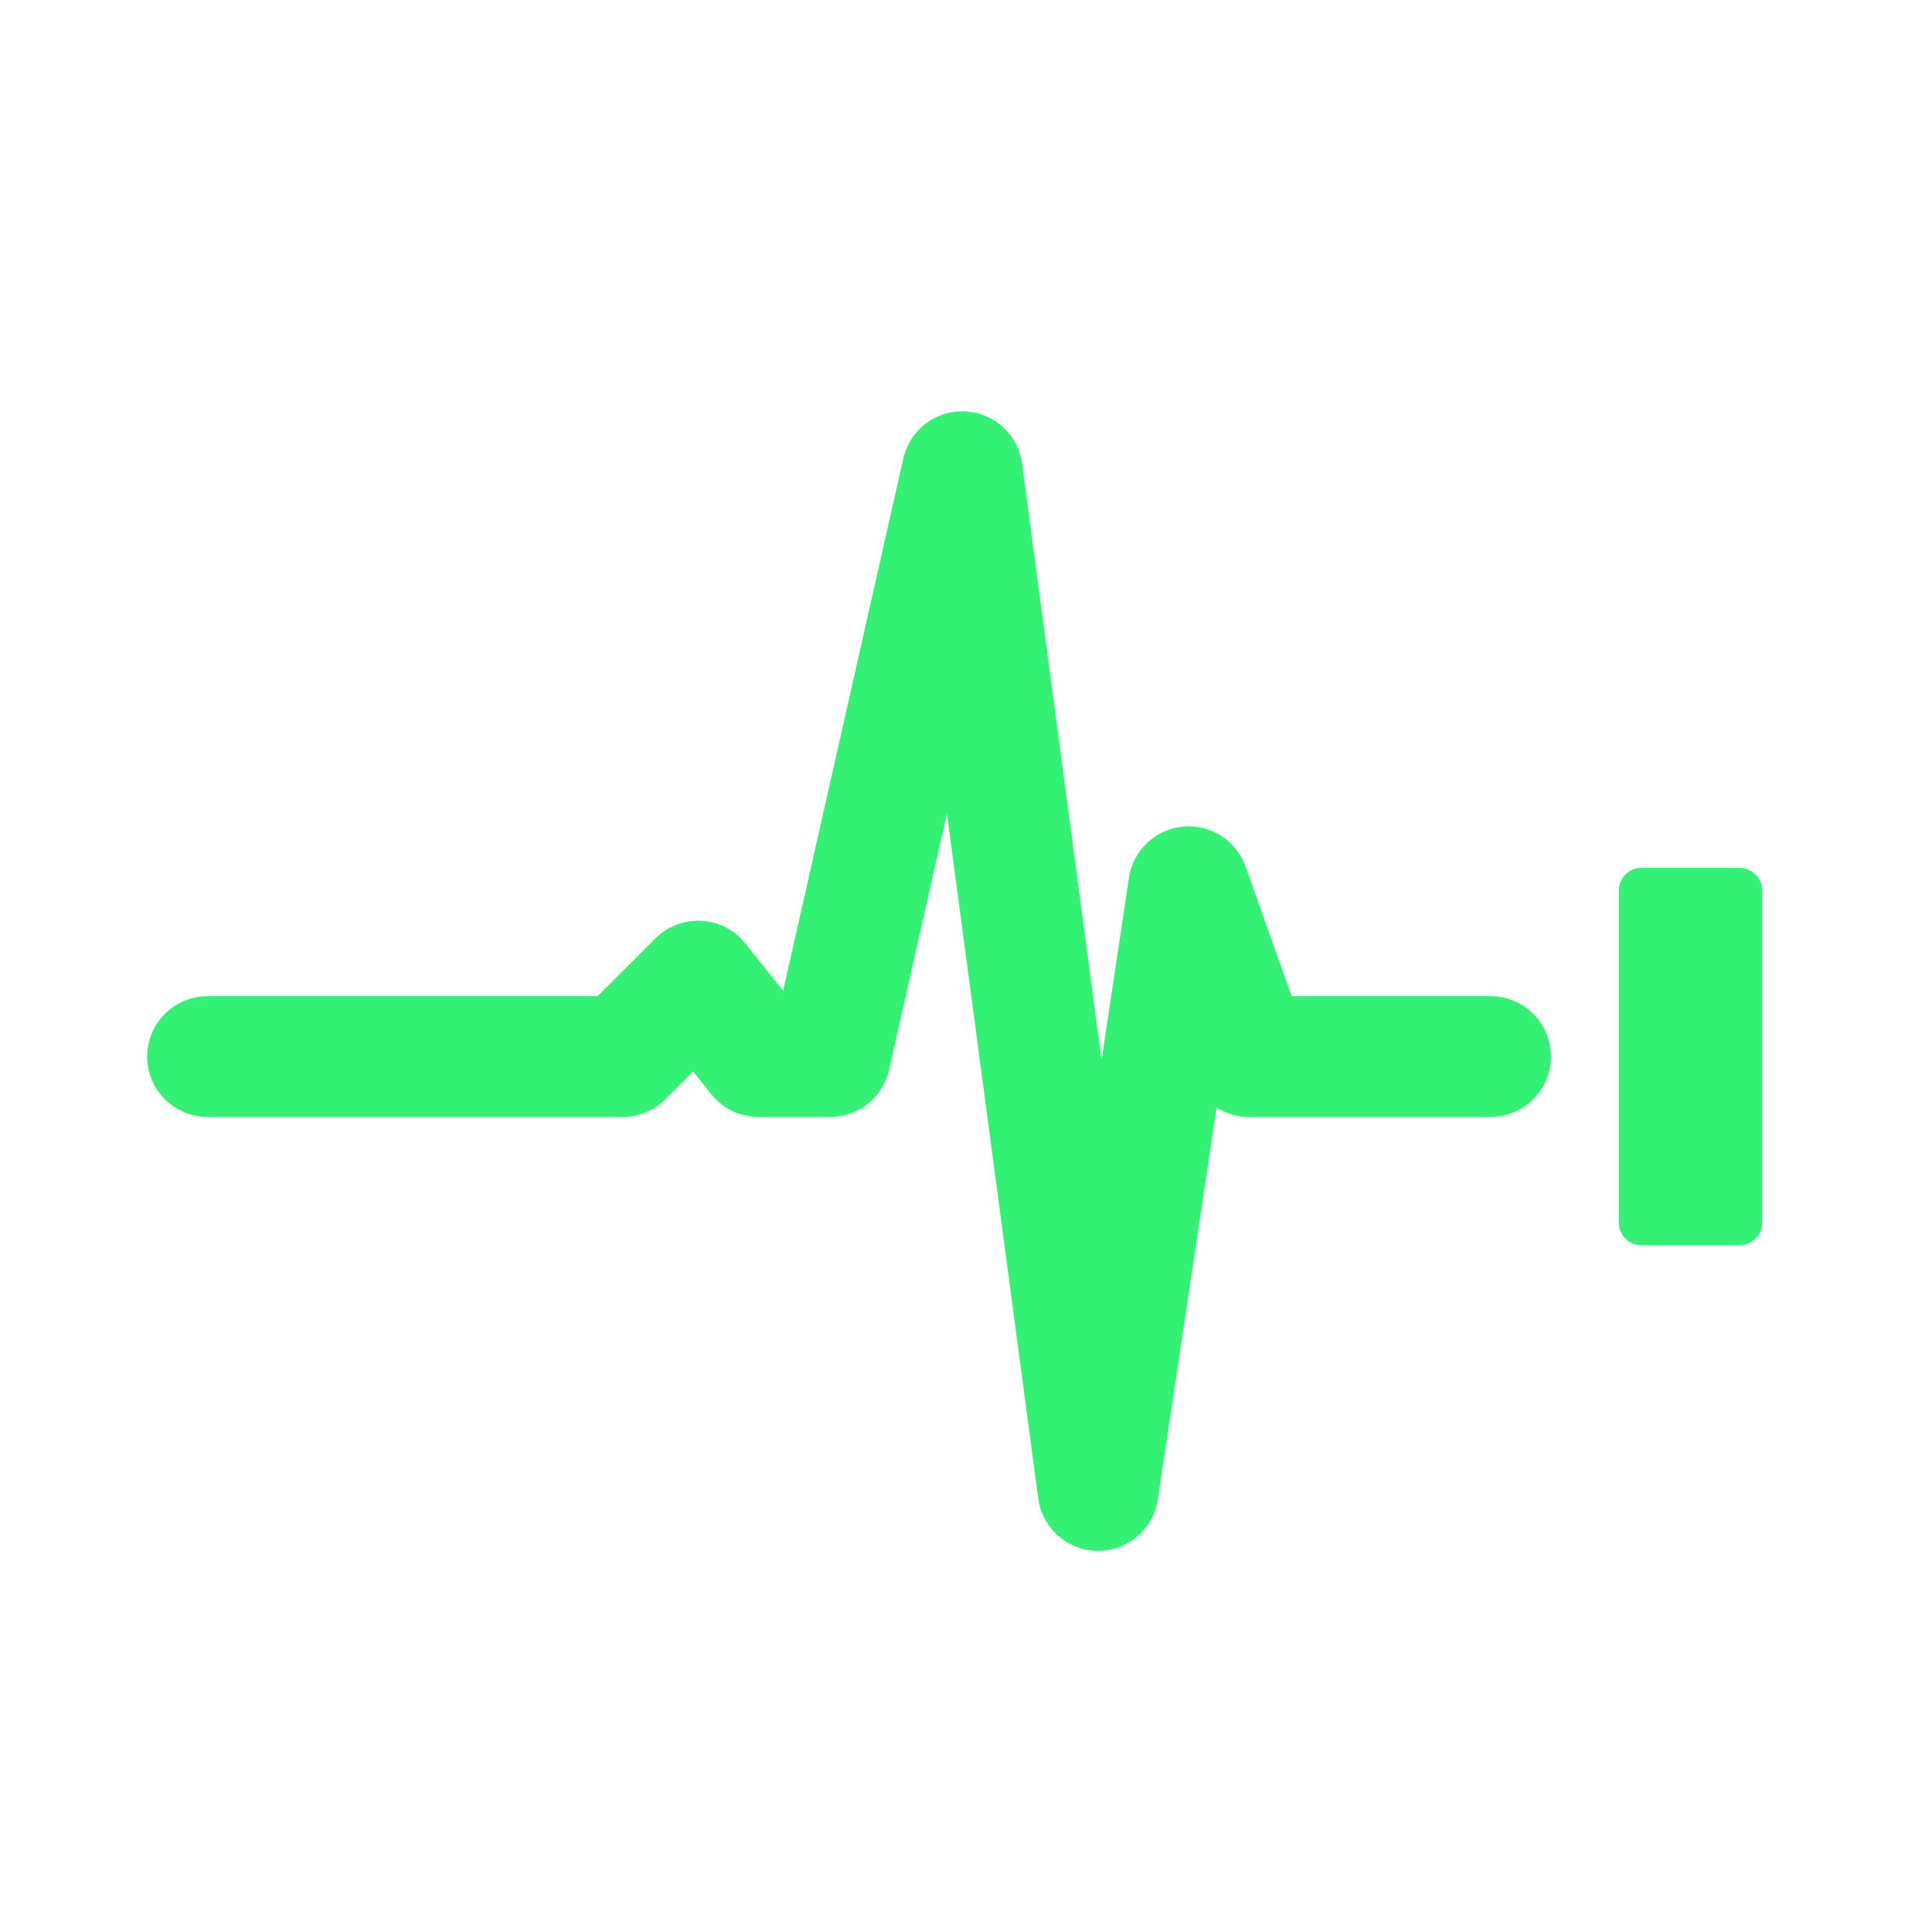
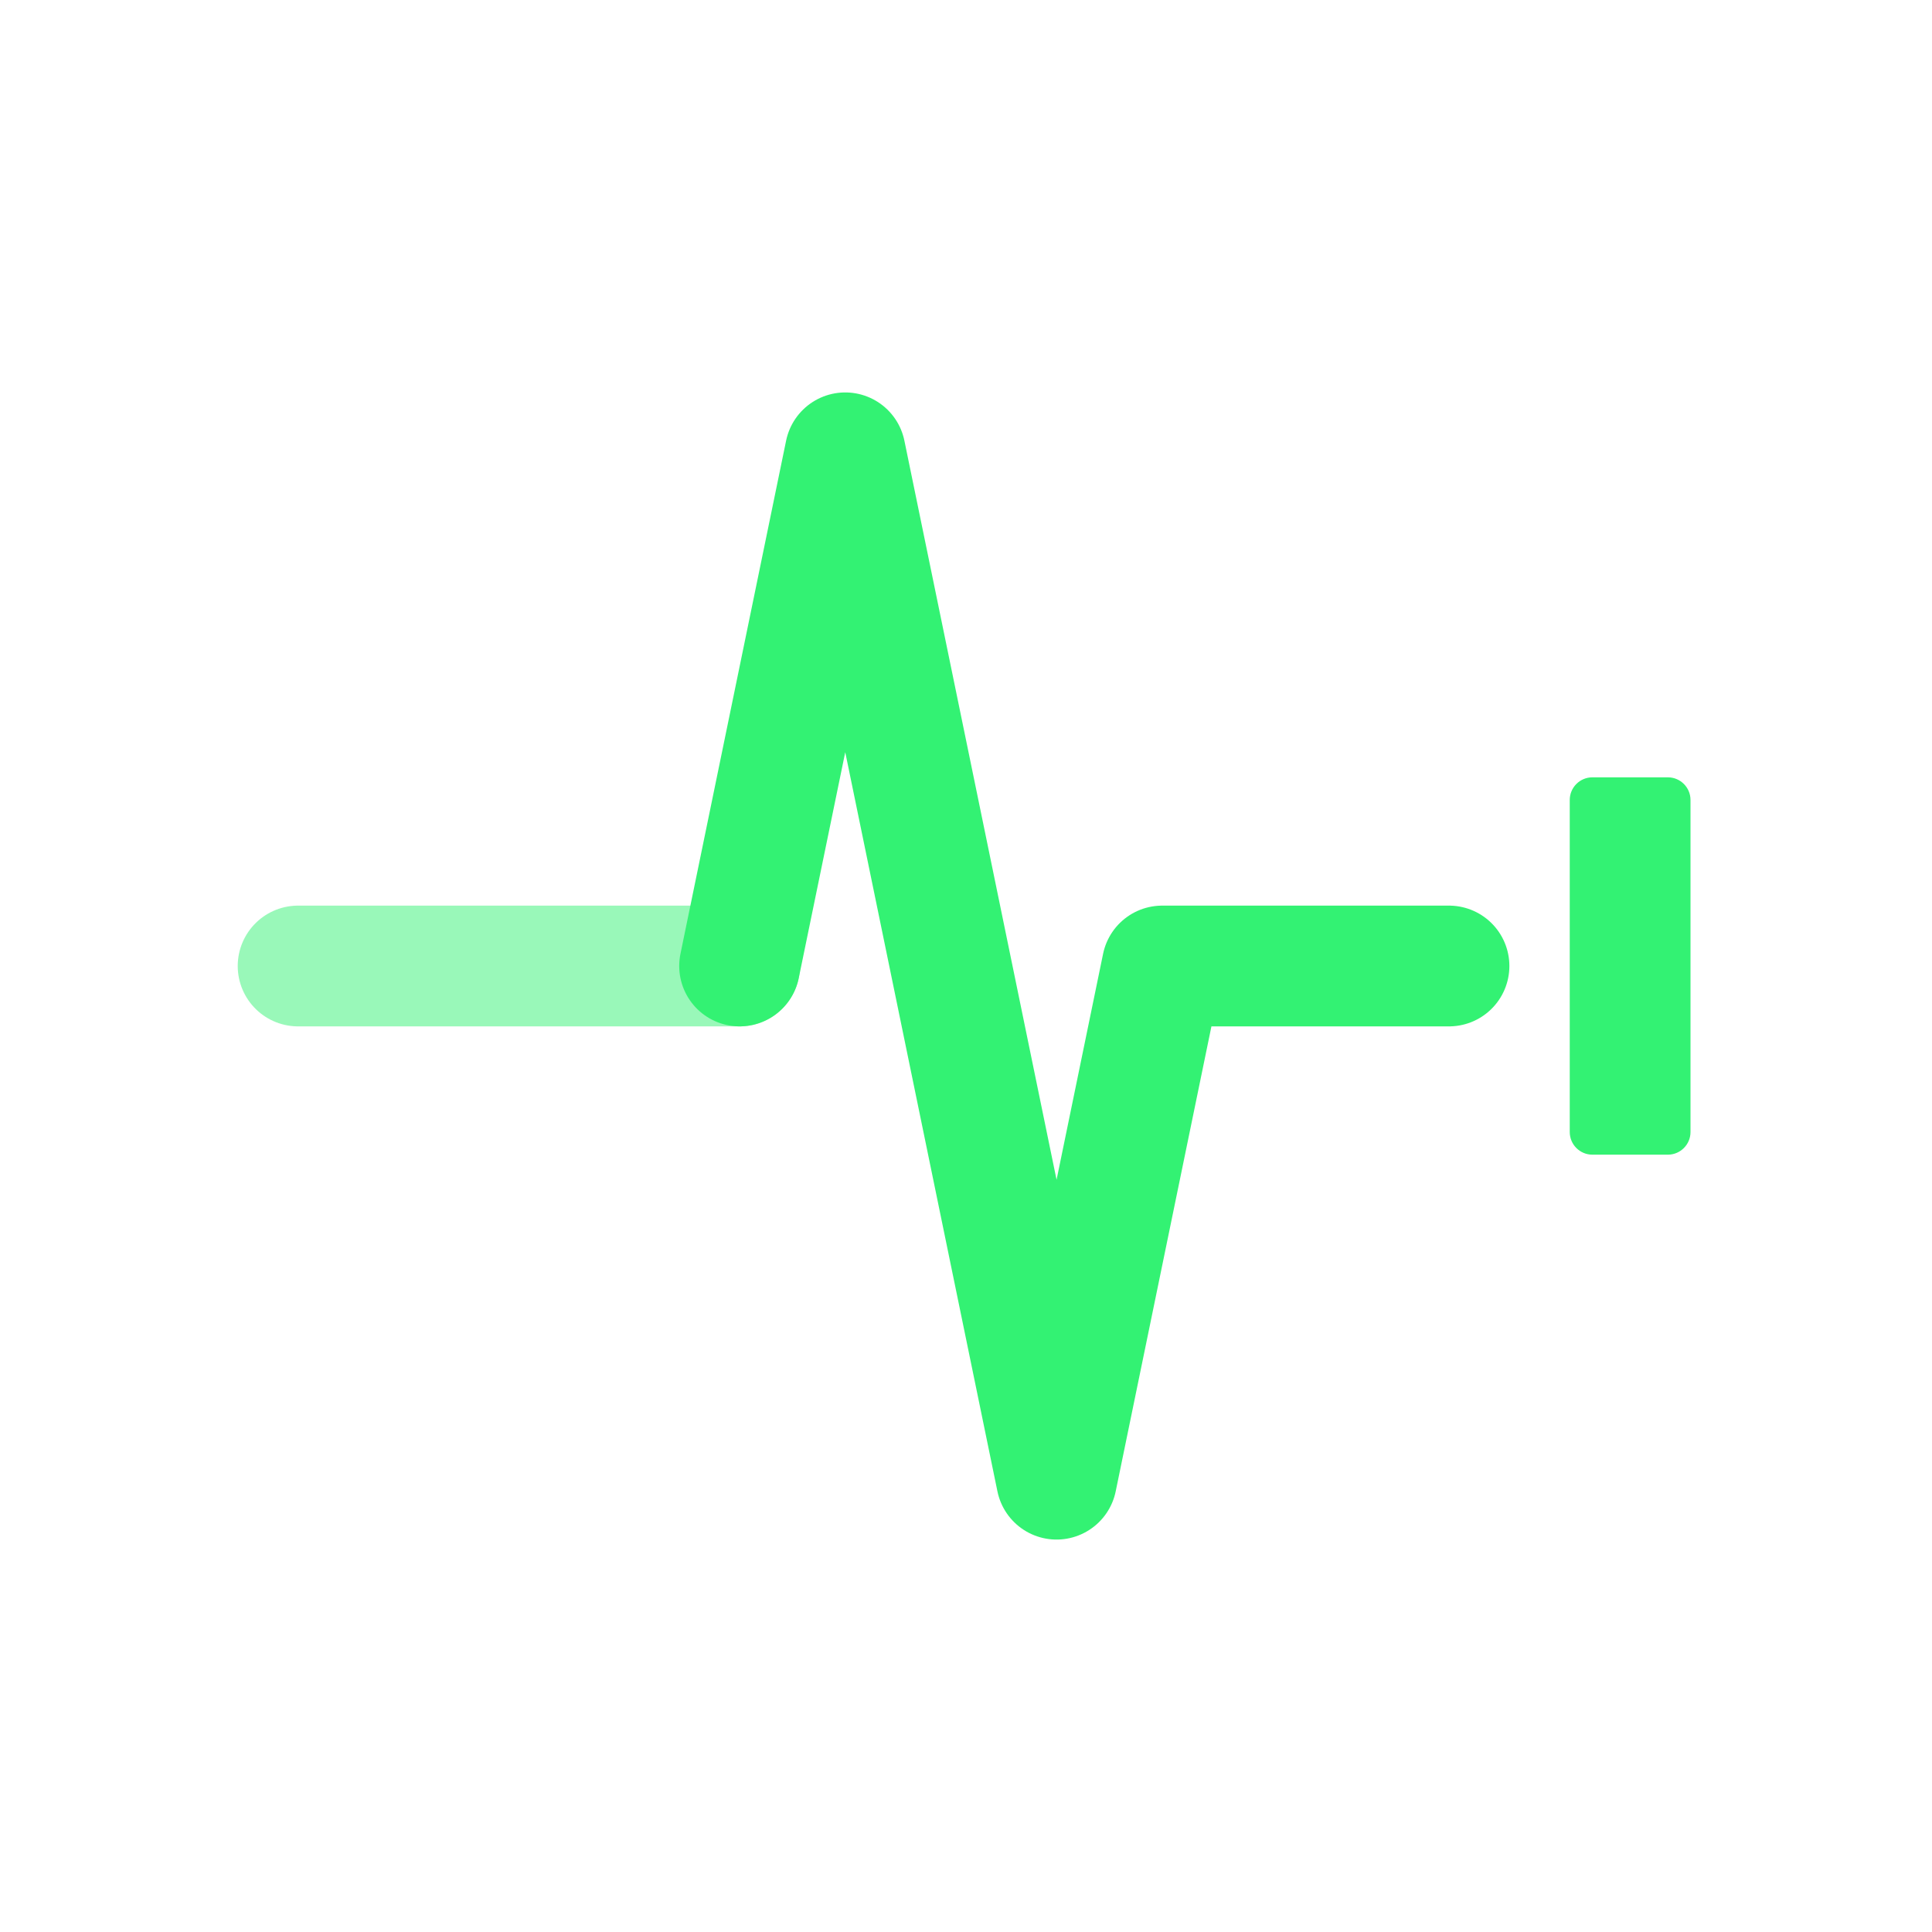
<svg xmlns="http://www.w3.org/2000/svg" viewBox="0 0 1024 1024">
-   <path d="M110 560 H330 L370 520 L402 560 H440 L510 250 L582 790 L630 470 L662 560 H790" fill="none" stroke="#33F273" stroke-width="64" stroke-linecap="round" stroke-linejoin="round" />
-   <rect x="858" y="460" width="76" height="200" rx="12" fill="#33F273" />
+   <path d="M158 512 H392" fill="none" stroke="#33F273" stroke-width="64" stroke-linecap="round" opacity="0.5" />
+   <path d="M392 512 L448 240 L560 784 L616 512 H768" fill="none" stroke="#33F273" stroke-width="64" stroke-linecap="round" stroke-linejoin="round" />
+   <rect x="832" y="412" width="64" height="200" rx="12" fill="#33F273" />
</svg>
